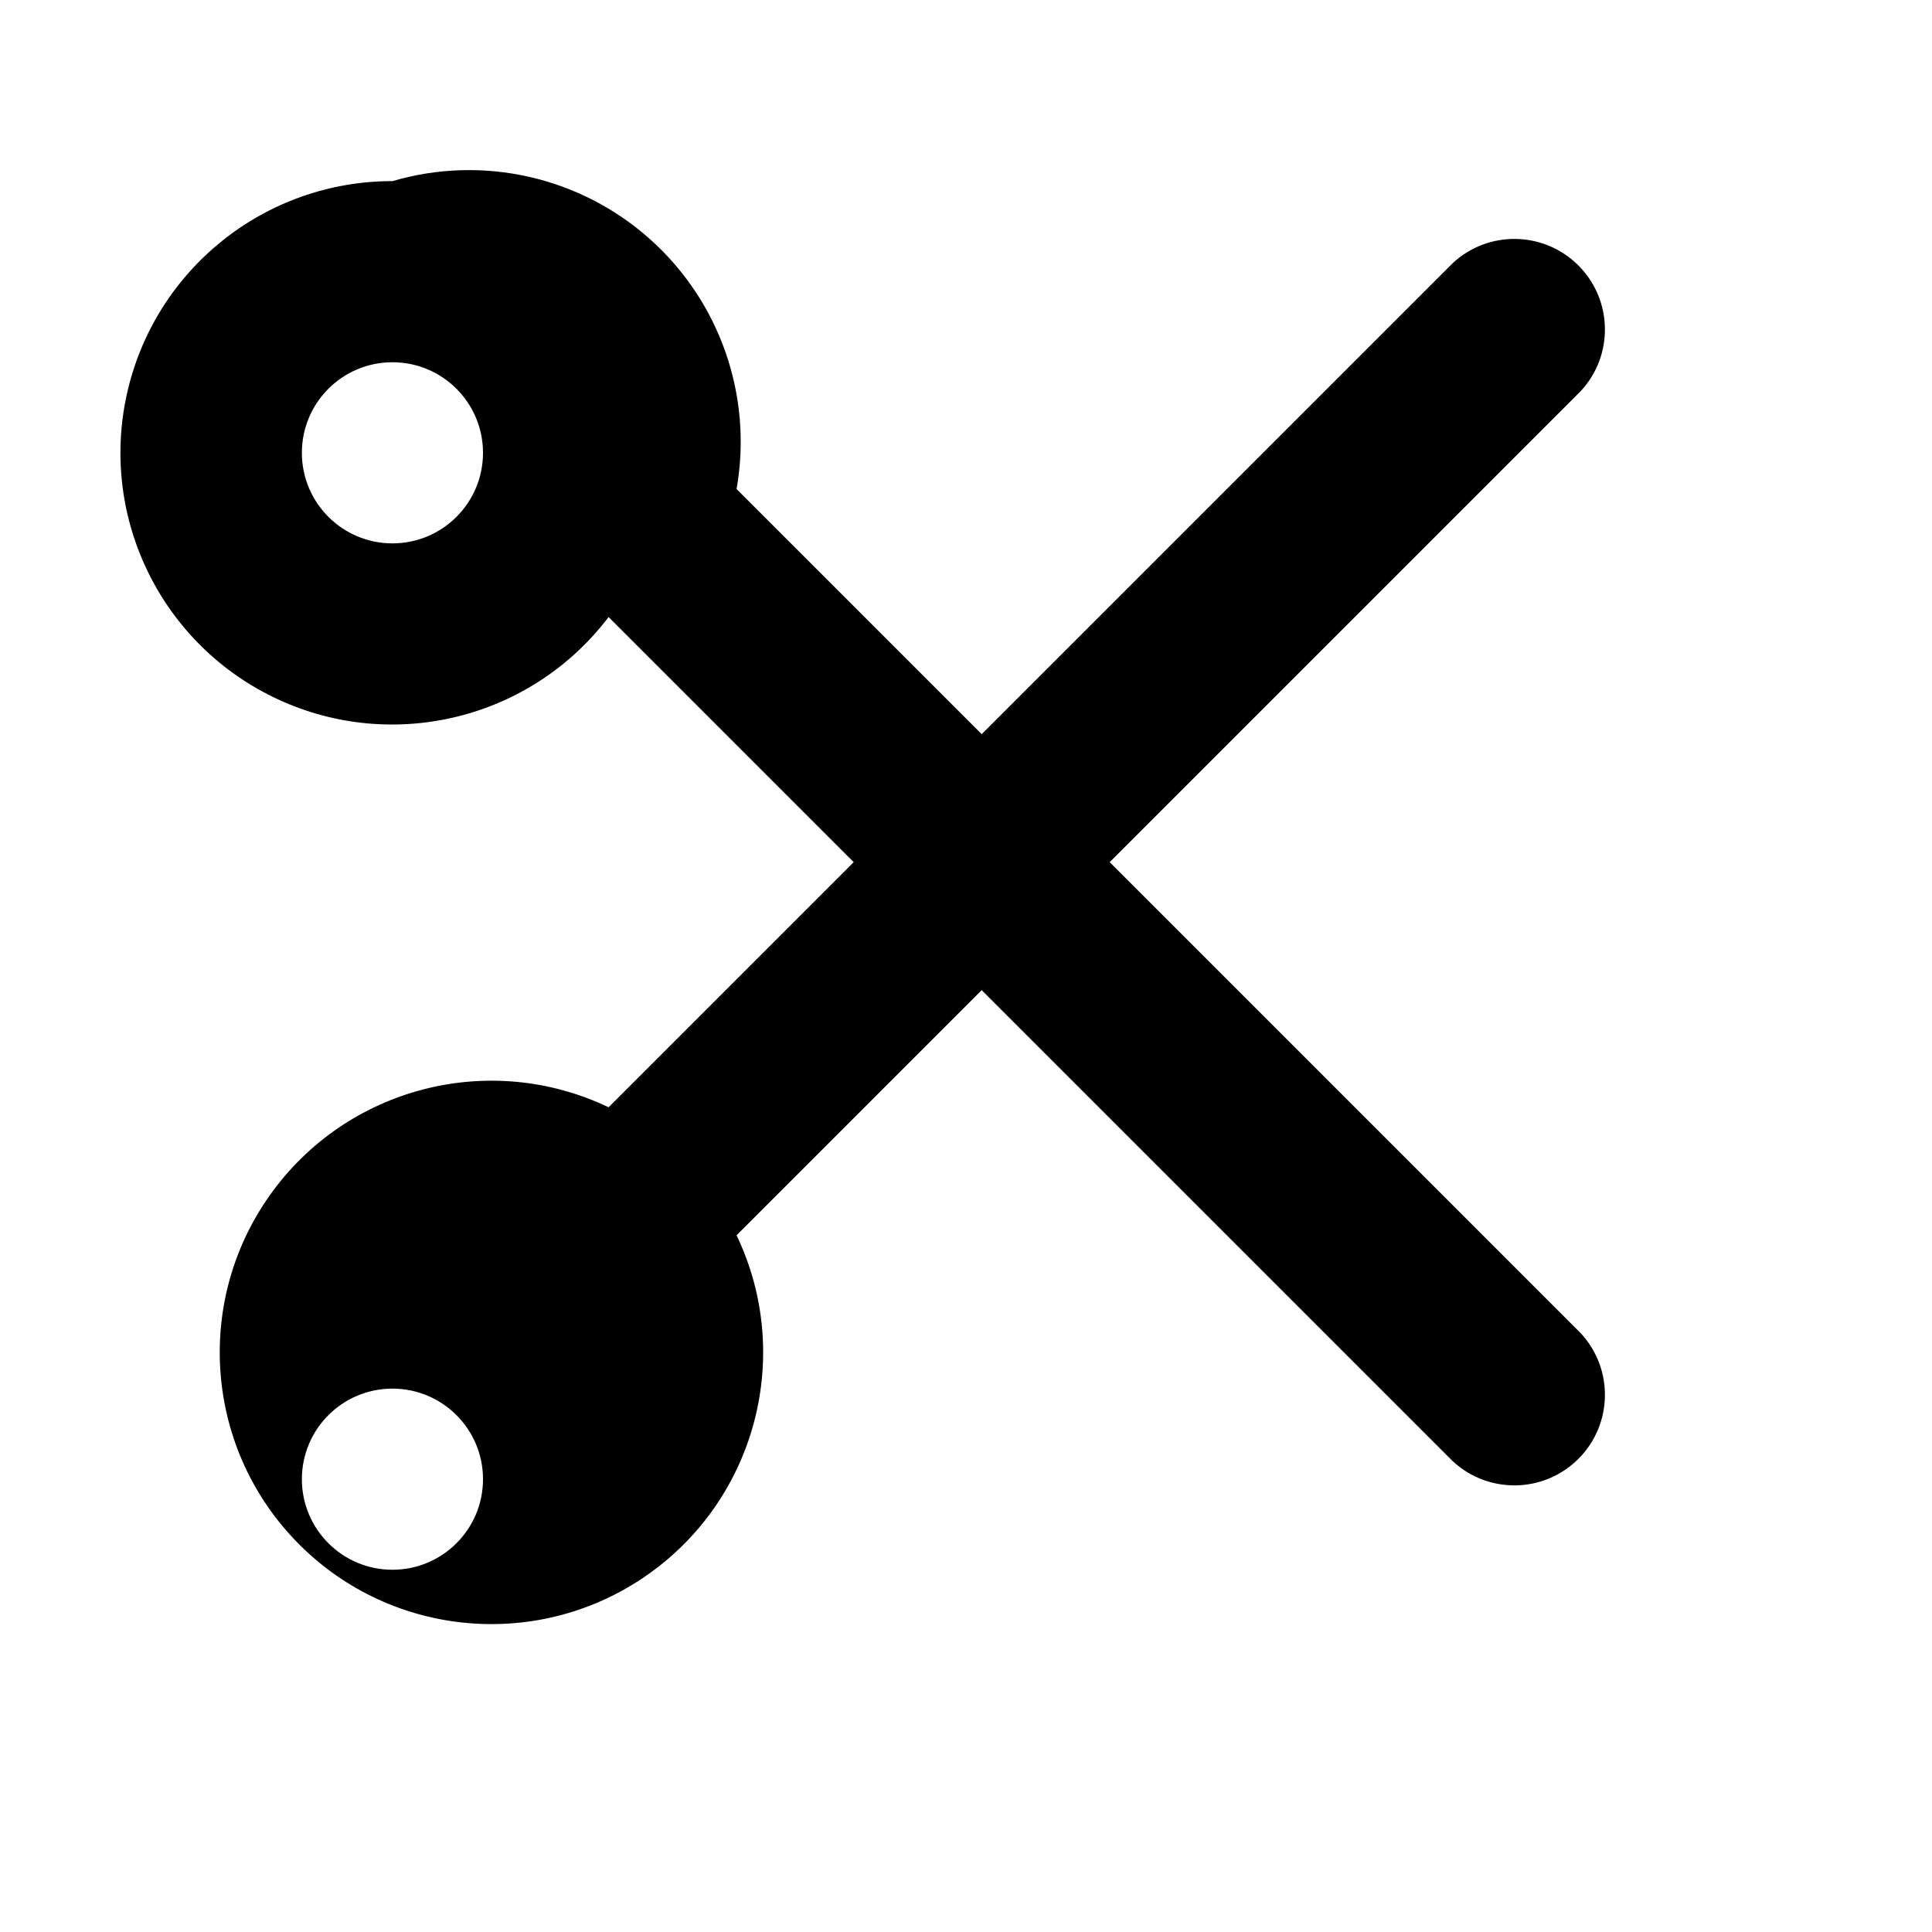
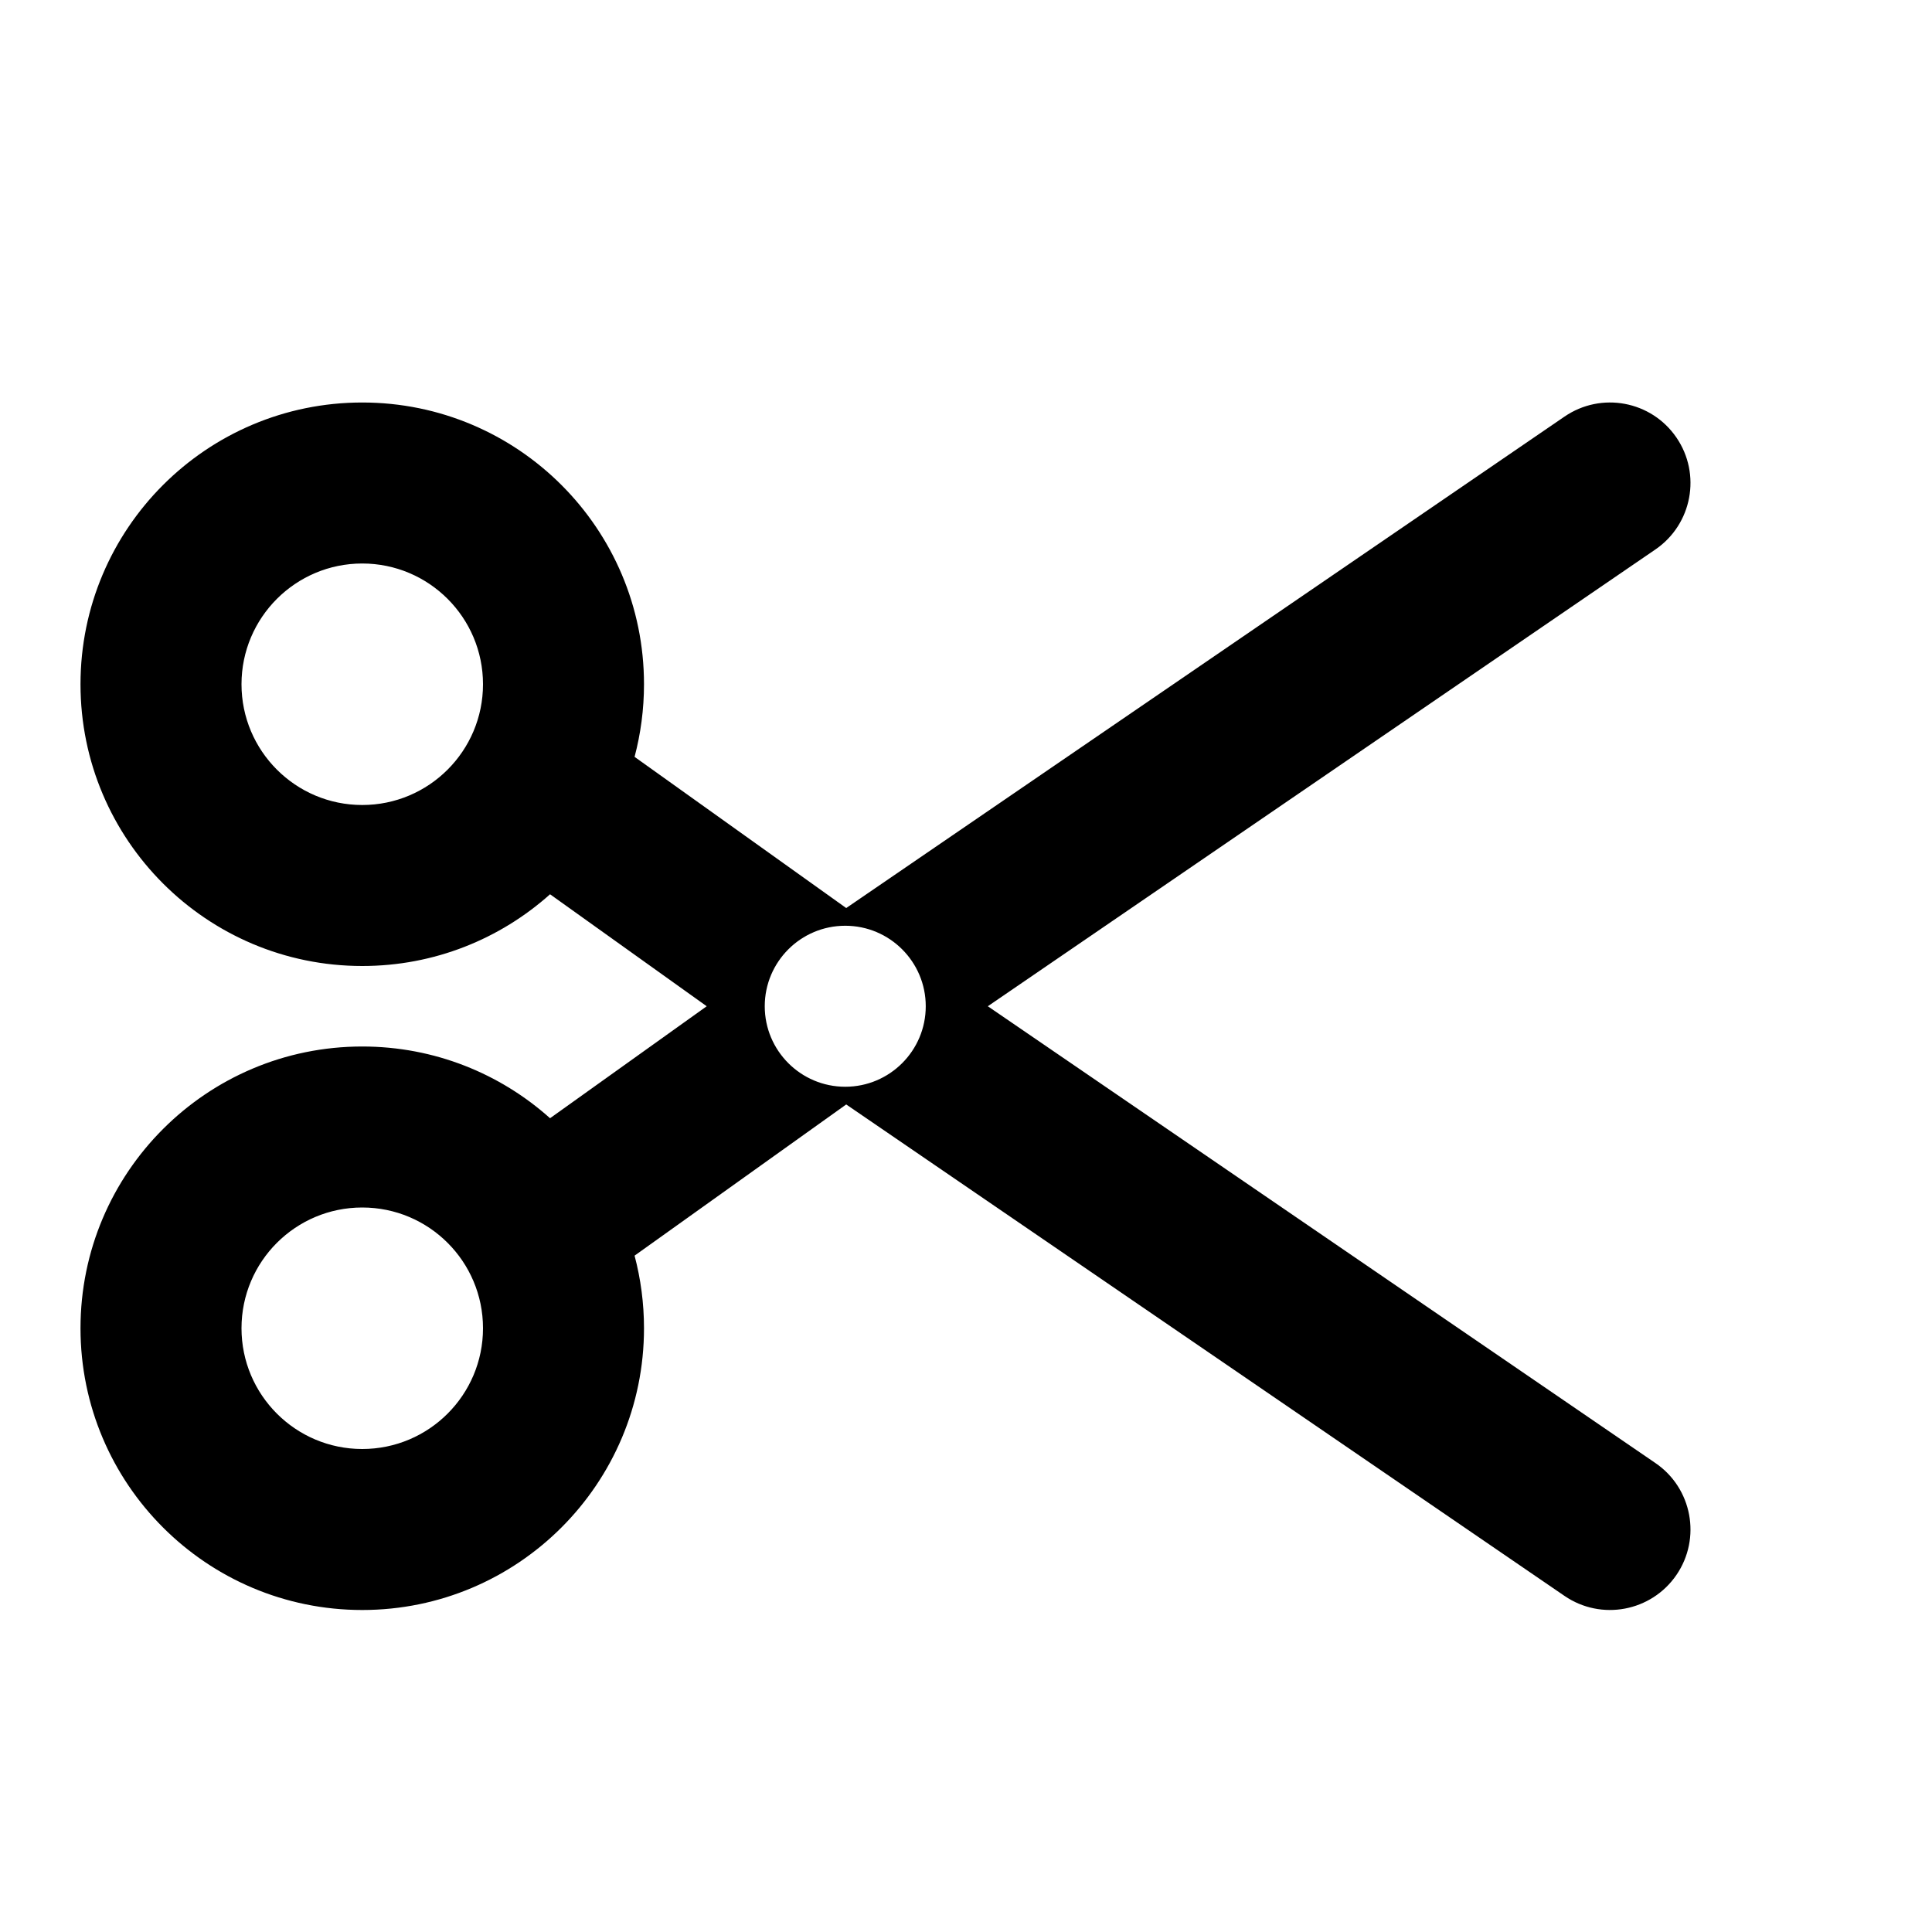
- <svg xmlns="http://www.w3.org/2000/svg" width="24" height="24" viewBox="0 0 16 16">
-   <path d="M3.25 1.5a2.25 2.25 0 1 0 1.79 3.61L7.07 7.14 5.04 9.17A2.25 2.25 0 1 0 6.1 10.23L8.13 8.2l3.9 3.9a.75.75 0 0 0 1.06-1.06L9.19 7.14l3.9-3.9a.75.75 0 0 0-1.06-1.06L8.13 6.08 6.1 4.05A2.25 2.25 0 0 0 3.25 1.5Zm0 1.5a.75.75 0 1 1 0 1.5.75.75 0 0 1 0-1.5Zm0 8.5a.75.75 0 1 1 0 1.5.75.75 0 0 1 0-1.5Z" />
+ <svg xmlns="http://www.w3.org/2000/svg" width="24" height="24" viewBox="0 0 24 24">
+   <path fill-rule="evenodd" clip-rule="evenodd" d="M20.825 5.435C21.137 5.891 21.02 6.513 20.565 6.825L12.271 12.5L20.565 18.175C21.02 18.486 21.137 19.109 20.825 19.565C20.513 20.02 19.891 20.137 19.435 19.825L10.512 13.72L7.883 15.598C7.959 15.886 8 16.188 8 16.5C8 18.433 6.433 20 4.5 20C2.567 20 1 18.433 1 16.5C1 14.567 2.567 13 4.5 13C5.396 13 6.214 13.337 6.833 13.891L8.779 12.5L6.833 11.109C6.213 11.663 5.396 12 4.5 12C2.567 12 1 10.433 1 8.5C1 6.567 2.567 5 4.5 5C6.433 5 8 6.567 8 8.5C8 8.812 7.959 9.114 7.883 9.402L10.512 11.28L19.435 5.175C19.891 4.863 20.513 4.979 20.825 5.435ZM11.5 12.5C11.5 13.052 11.052 13.5 10.5 13.5C9.948 13.5 9.5 13.052 9.5 12.5C9.5 11.948 9.948 11.5 10.5 11.5C11.052 11.5 11.5 11.948 11.5 12.5ZM3 16.5C3 17.328 3.672 18 4.5 18C5.328 18 6 17.328 6 16.5C6 15.671 5.328 15 4.5 15C3.672 15 3 15.671 3 16.5ZM3 8.5C3 9.328 3.672 10 4.5 10C5.328 10 6 9.328 6 8.5C6 7.672 5.328 7 4.5 7C3.672 7 3 7.672 3 8.5Z" />
</svg>
